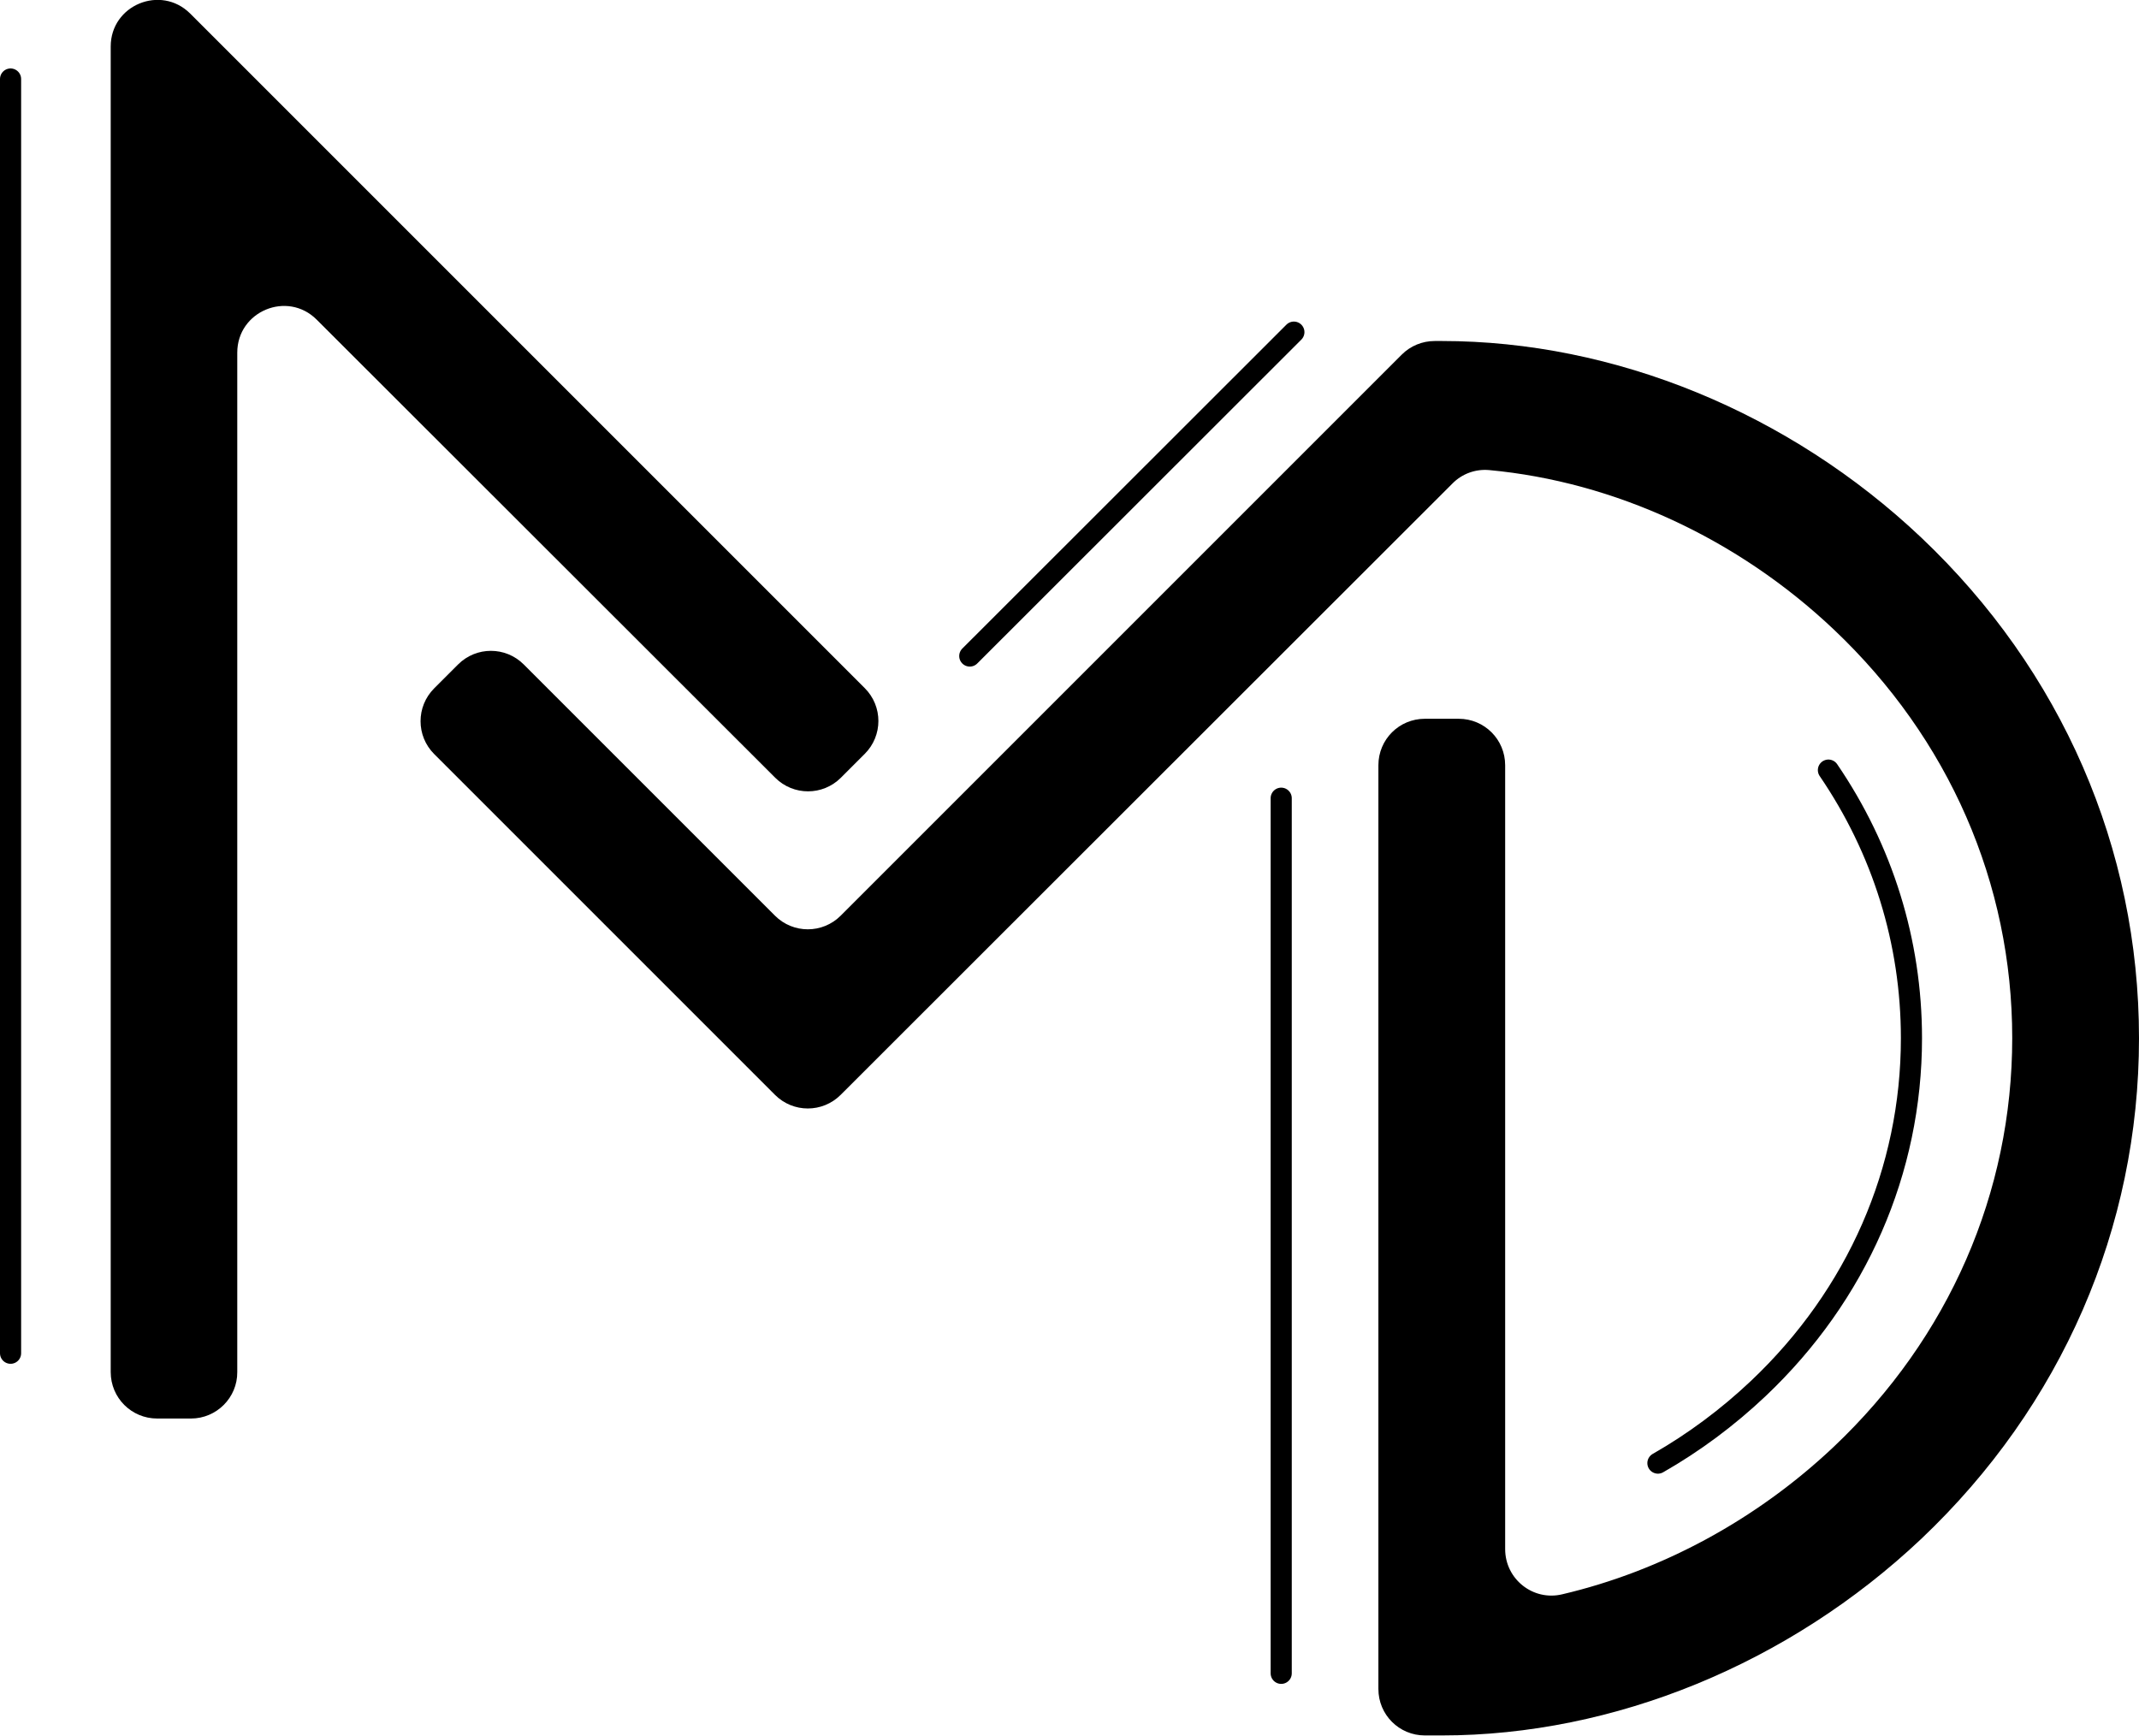
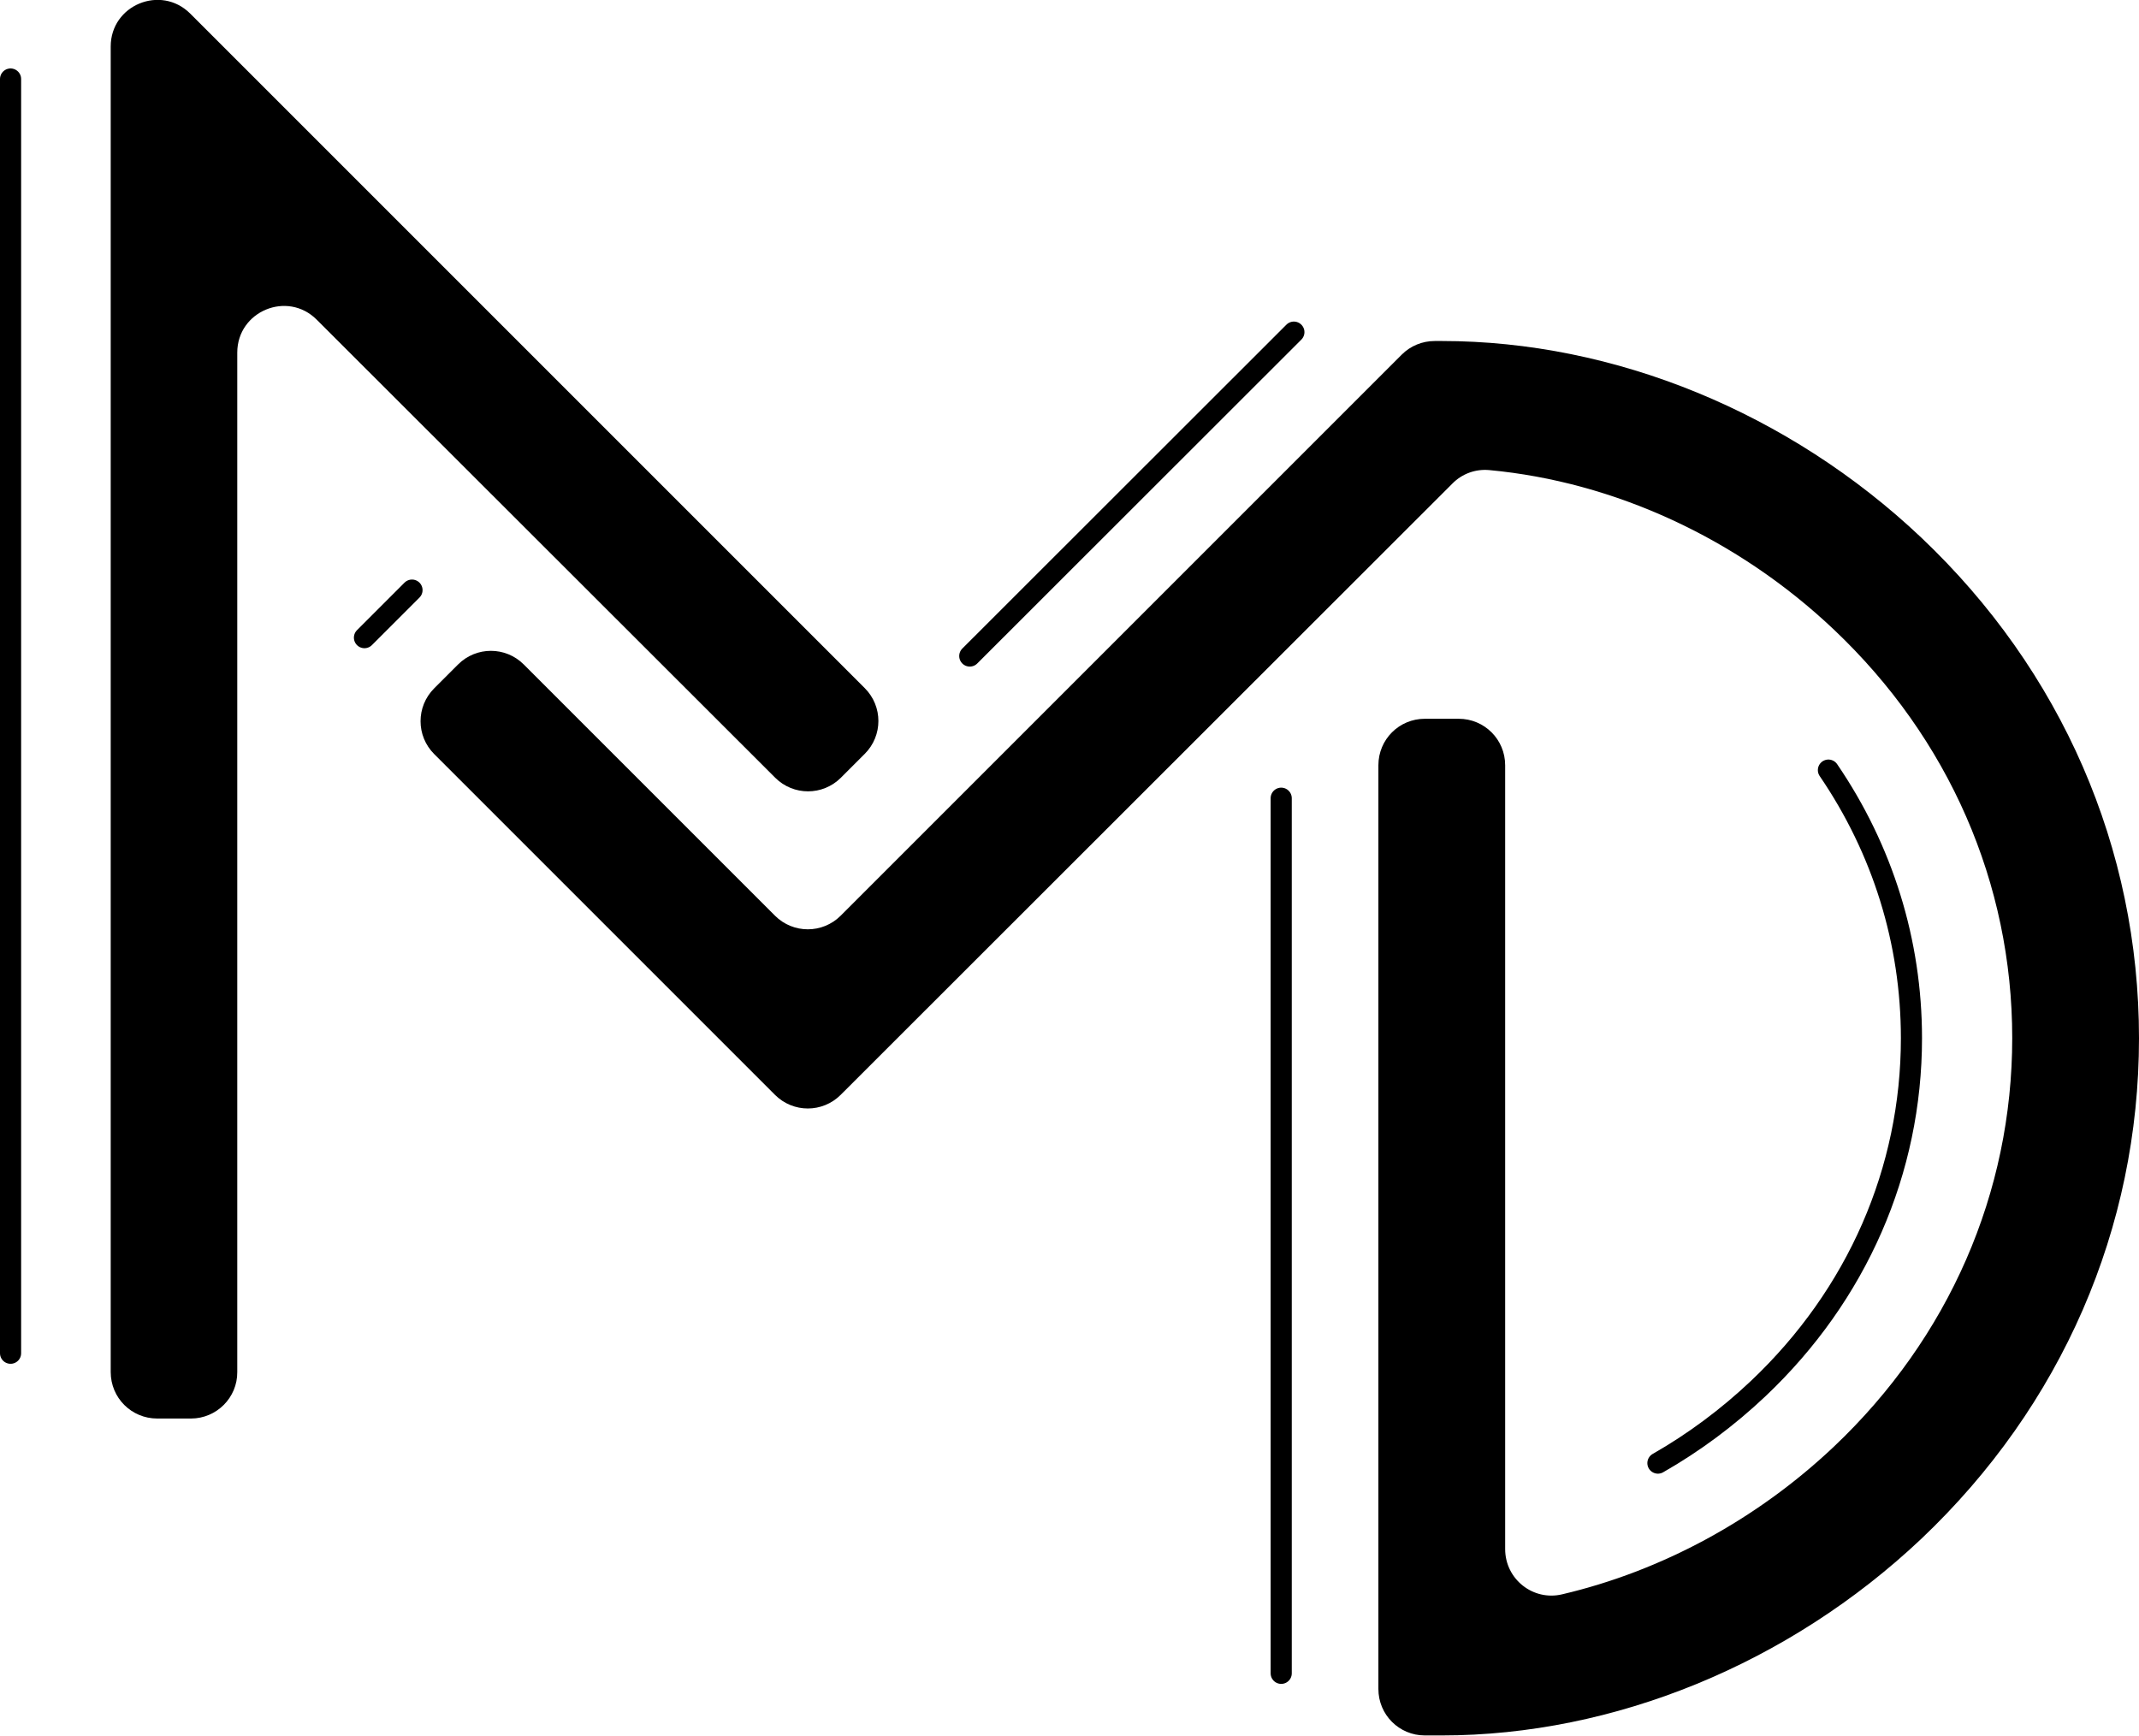
<svg xmlns="http://www.w3.org/2000/svg" version="1.1" id="Layer_1" x="0px" y="0px" viewBox="0 0 1012.4 821.4" enable-background="new 0 0 1012.4 821.4" xml:space="preserve">
  <g>
    <path d="M90.4,671.4h-16c-12.2,0-22-9.8-22-22V22c0-19.6,23.7-29.4,37.6-15.6l319.3,319.3c8.6,8.6,8.6,22.5,0,31.1l-11.3,11.3   c-8.6,8.6-22.5,8.6-31.1,0L149.9,151.3c-13.9-13.9-37.6-4-37.6,15.6v482.5C112.4,661.5,102.5,671.4,90.4,671.4z" />
    <path d="M682.4,821.4h-8c-12.2,0-22-9.8-22-22V362.2c0-12.2,9.8-22,22-22h16c12.2,0,22,9.8,22,22v371c0,14.2,13.2,24.7,27,21.4   c46.9-11,91.9-35.2,128.6-69.9c54.4-51.5,84.4-120.2,84.4-193.4S922.4,349.5,868,298c-45.6-43.2-104-70-163.1-75.5   c-6.5-0.6-12.9,1.7-17.5,6.4L397.9,518.2c-8.6,8.6-22.5,8.6-31.1,0L205.5,356.9c-8.6-8.6-8.6-22.5,0-31.1l11.3-11.3   c8.6-8.6,22.5-8.6,31.1,0l118.9,118.9c8.6,8.6,22.5,8.6,31.1,0l265.6-265.6c4.1-4.1,9.7-6.4,15.6-6.4h3.3   c81.8,0,164.4,33.9,226.9,93c66.5,63,103.1,147.1,103.1,237c0,89.8-36.6,174-103.1,237C846.8,787.4,764.1,821.4,682.4,821.4z" />
+     <path fill="none" stroke="#000000" stroke-width="10" stroke-linecap="round" stroke-linejoin="round" stroke-miterlimit="10" d="   M784.7,692.5c17-9.7,33-21.6,47.5-35.3c46.8-44.3,72.5-103.2,72.5-165.8c0-45.7-13.7-89.4-39.3-126.9" />
    <line fill="none" stroke="#000000" stroke-width="10" stroke-linecap="round" stroke-linejoin="round" stroke-miterlimit="10" x1="5" y1="640.5" x2="5" y2="37.4" />
    <line fill="none" stroke="#000000" stroke-width="10" stroke-linecap="round" stroke-linejoin="round" stroke-miterlimit="10" x1="606.4" y1="792" x2="606.4" y2="377.8" />
    <line fill="none" stroke="#000000" stroke-width="10" stroke-linecap="round" stroke-linejoin="round" stroke-miterlimit="10" x1="459" y1="310.5" x2="612.4" y2="157.2" />
+     <line fill="none" stroke="#000000" stroke-width="10" stroke-linecap="round" stroke-linejoin="round" stroke-miterlimit="10" x1="172.5" y1="301.8" x2="195" y2="279.3" />
  </g>
-   <path fill="none" stroke="#000000" stroke-width="10" stroke-linecap="round" stroke-linejoin="round" stroke-miterlimit="10" d="  M784.7,692.5c17-9.7,33-21.6,47.5-35.3c46.8-44.3,72.5-103.2,72.5-165.8c0-45.7-13.7-89.4-39.3-126.9" />
</svg>
